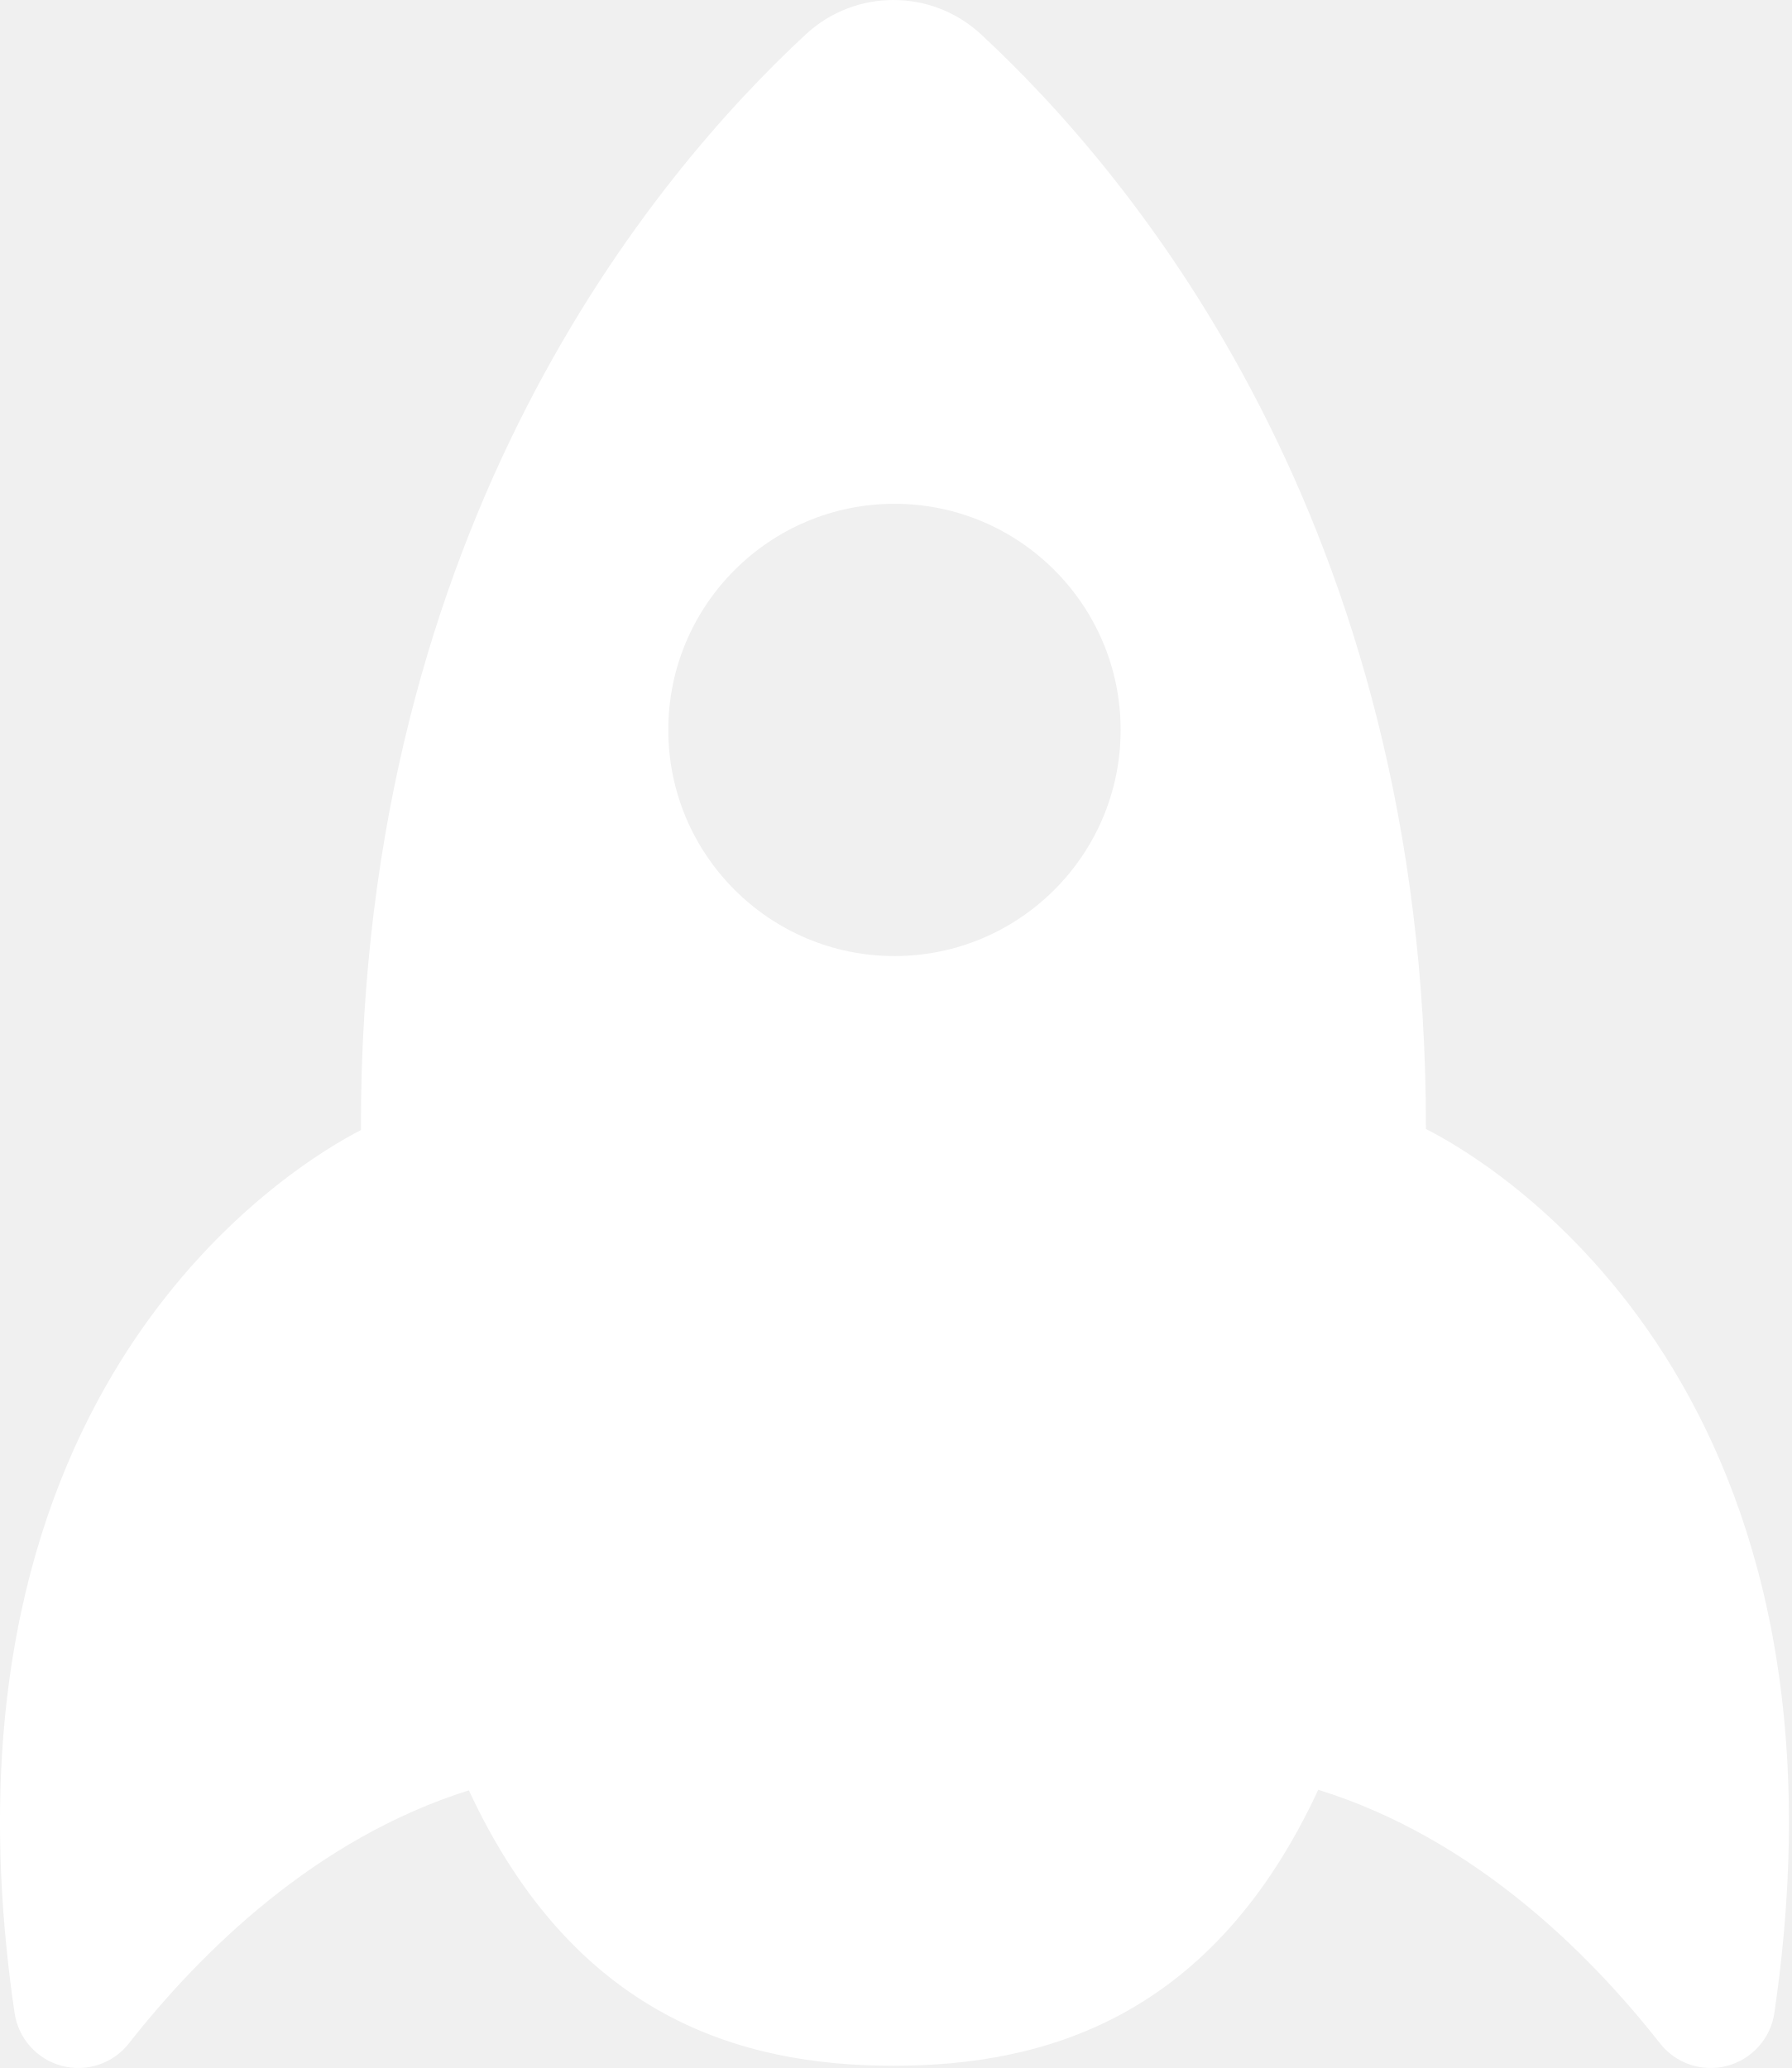
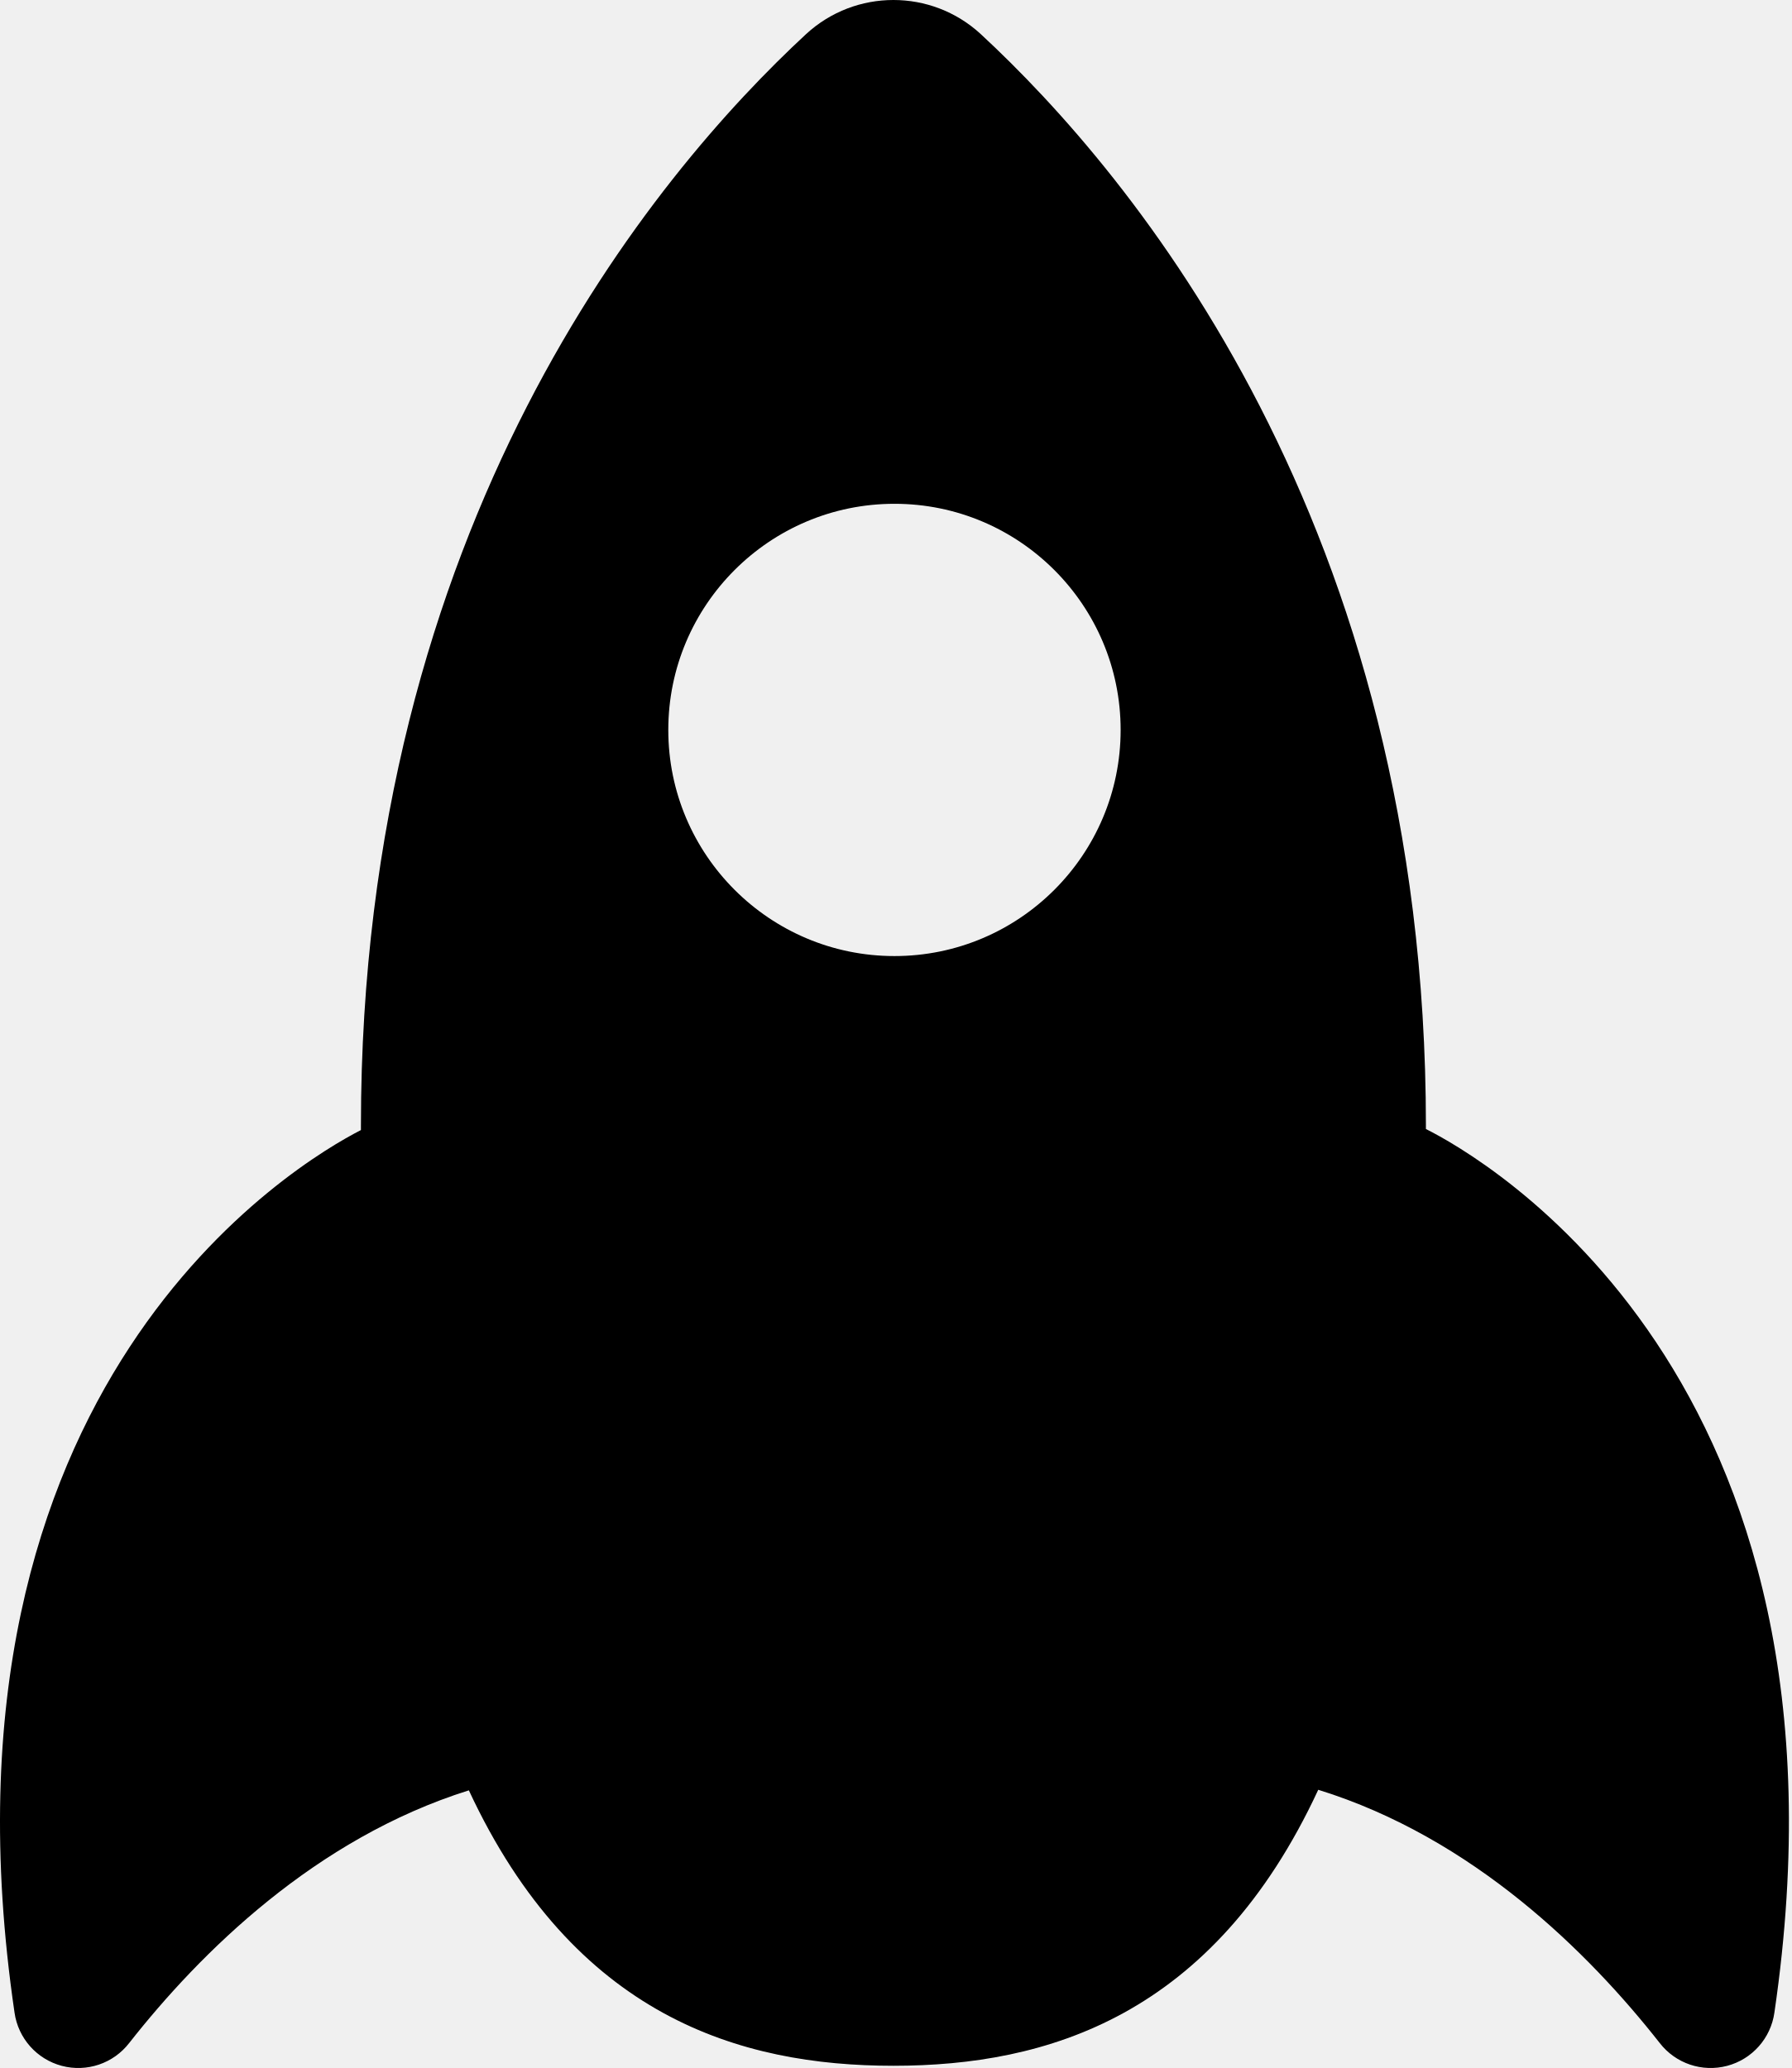
<svg xmlns="http://www.w3.org/2000/svg" width="100%" height="100%" viewBox="0 0 679 784" version="1.1" xml:space="preserve" style="fill-rule:evenodd;clip-rule:evenodd;stroke-linejoin:round;stroke-miterlimit:2;">
  <g transform="matrix(1,0,0,1,-172.953,-120)">
-     <path id="Krop" d="M350.675,798.737C292.426,817.031 248.857,860.259 221.928,894.524C215.926,902.287 205.857,905.698 196.373,903.184C186.888,900.67 179.831,892.72 178.461,883.003C143.418,644.102 286.124,560.521 309.765,548.42L309.764,546.713C309.764,318.469 421.289,185.904 478.539,132.889C497.233,115.704 525.976,115.704 544.67,132.889C601.92,185.904 713.445,318.469 713.445,546.713L713.445,548.019C734.462,558.558 880.998,641.265 845.539,883.003C844.169,892.72 837.112,900.67 827.627,903.184C818.143,905.698 808.074,902.287 802.072,894.524C775.037,860.126 731.234,816.694 672.635,798.521C632.768,884.452 569.747,903.155 511.605,903.155C453.519,903.155 390.564,884.488 350.675,798.737ZM512,310.994C559.316,310.994 597.73,349.408 597.73,396.724C597.73,444.04 559.316,482.454 512,482.454C464.684,482.454 426.27,444.04 426.27,396.724C426.27,349.408 464.684,310.994 512,310.994Z" style="fill:white;" />
+     <path id="Krop" d="M350.675,798.737C292.426,817.031 248.857,860.259 221.928,894.524C215.926,902.287 205.857,905.698 196.373,903.184C186.888,900.67 179.831,892.72 178.461,883.003C143.418,644.102 286.124,560.521 309.765,548.42L309.764,546.713C309.764,318.469 421.289,185.904 478.539,132.889C497.233,115.704 525.976,115.704 544.67,132.889C601.92,185.904 713.445,318.469 713.445,546.713L713.445,548.019C734.462,558.558 880.998,641.265 845.539,883.003C844.169,892.72 837.112,900.67 827.627,903.184C818.143,905.698 808.074,902.287 802.072,894.524C775.037,860.126 731.234,816.694 672.635,798.521C632.768,884.452 569.747,903.155 511.605,903.155C453.519,903.155 390.564,884.488 350.675,798.737ZM512,310.994C559.316,310.994 597.73,349.408 597.73,396.724C597.73,444.04 559.316,482.454 512,482.454C464.684,482.454 426.27,444.04 426.27,396.724C426.27,349.408 464.684,310.994 512,310.994Z" />
  </g>
</svg>
